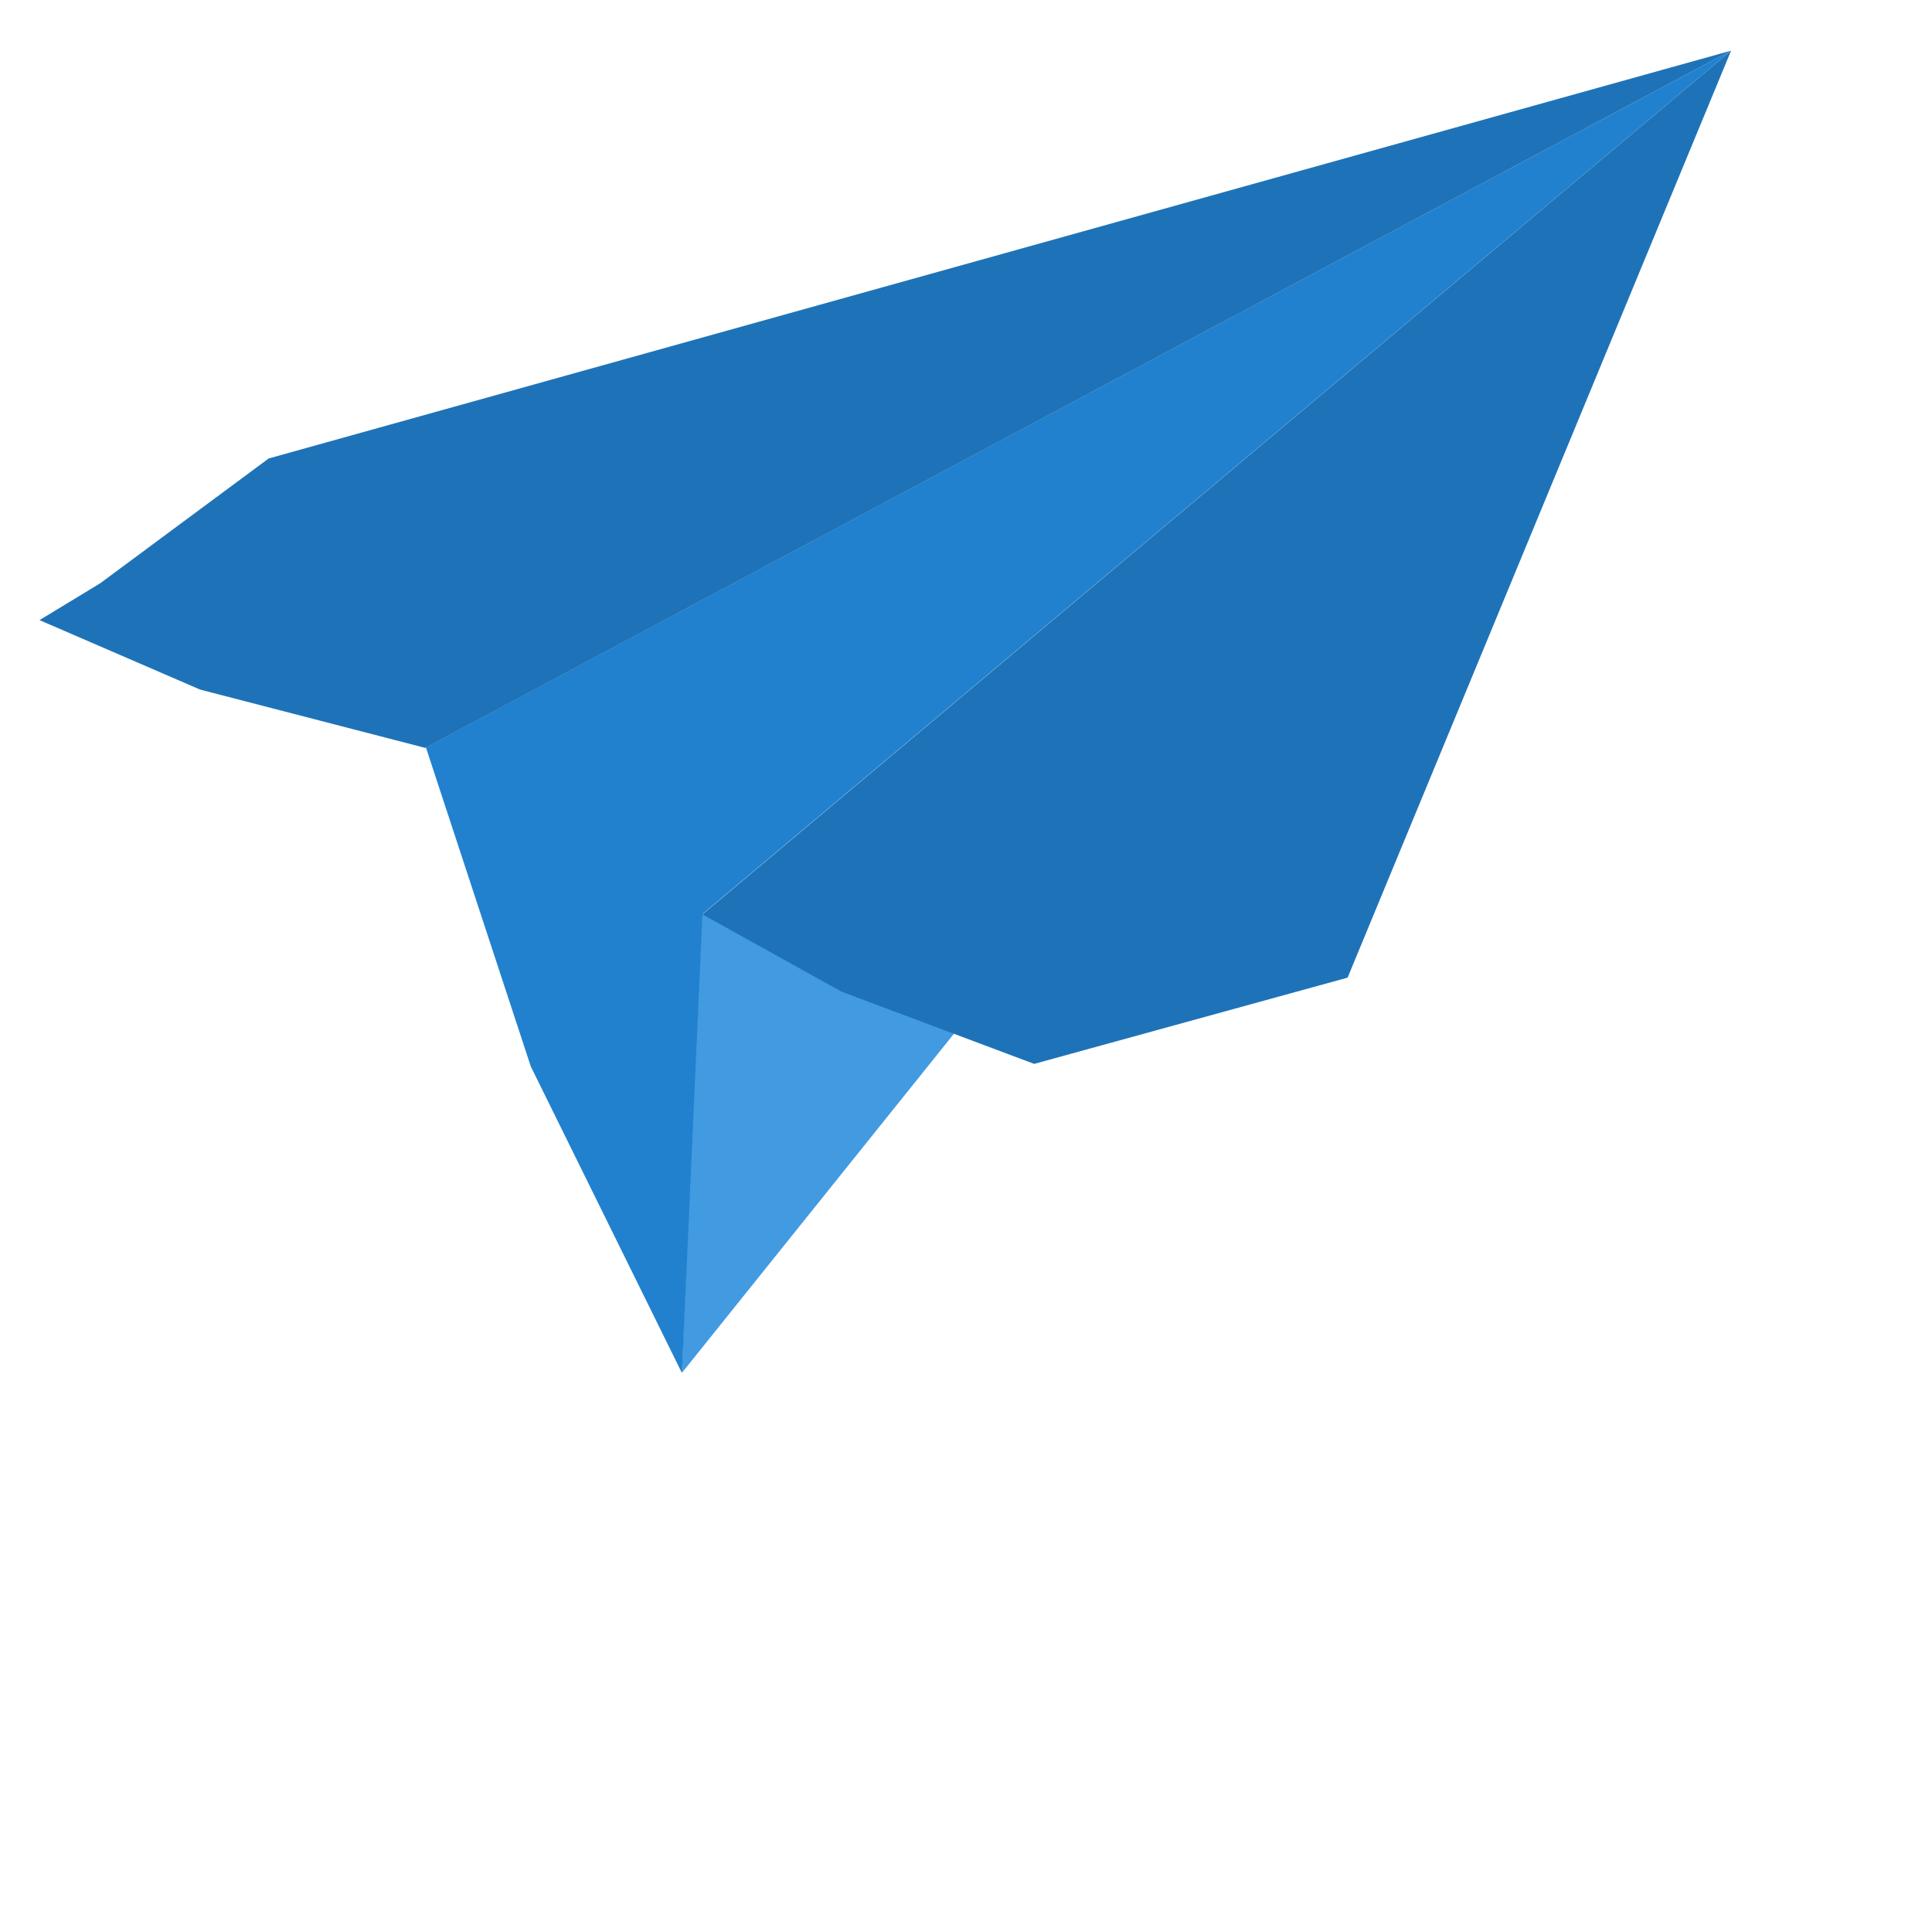
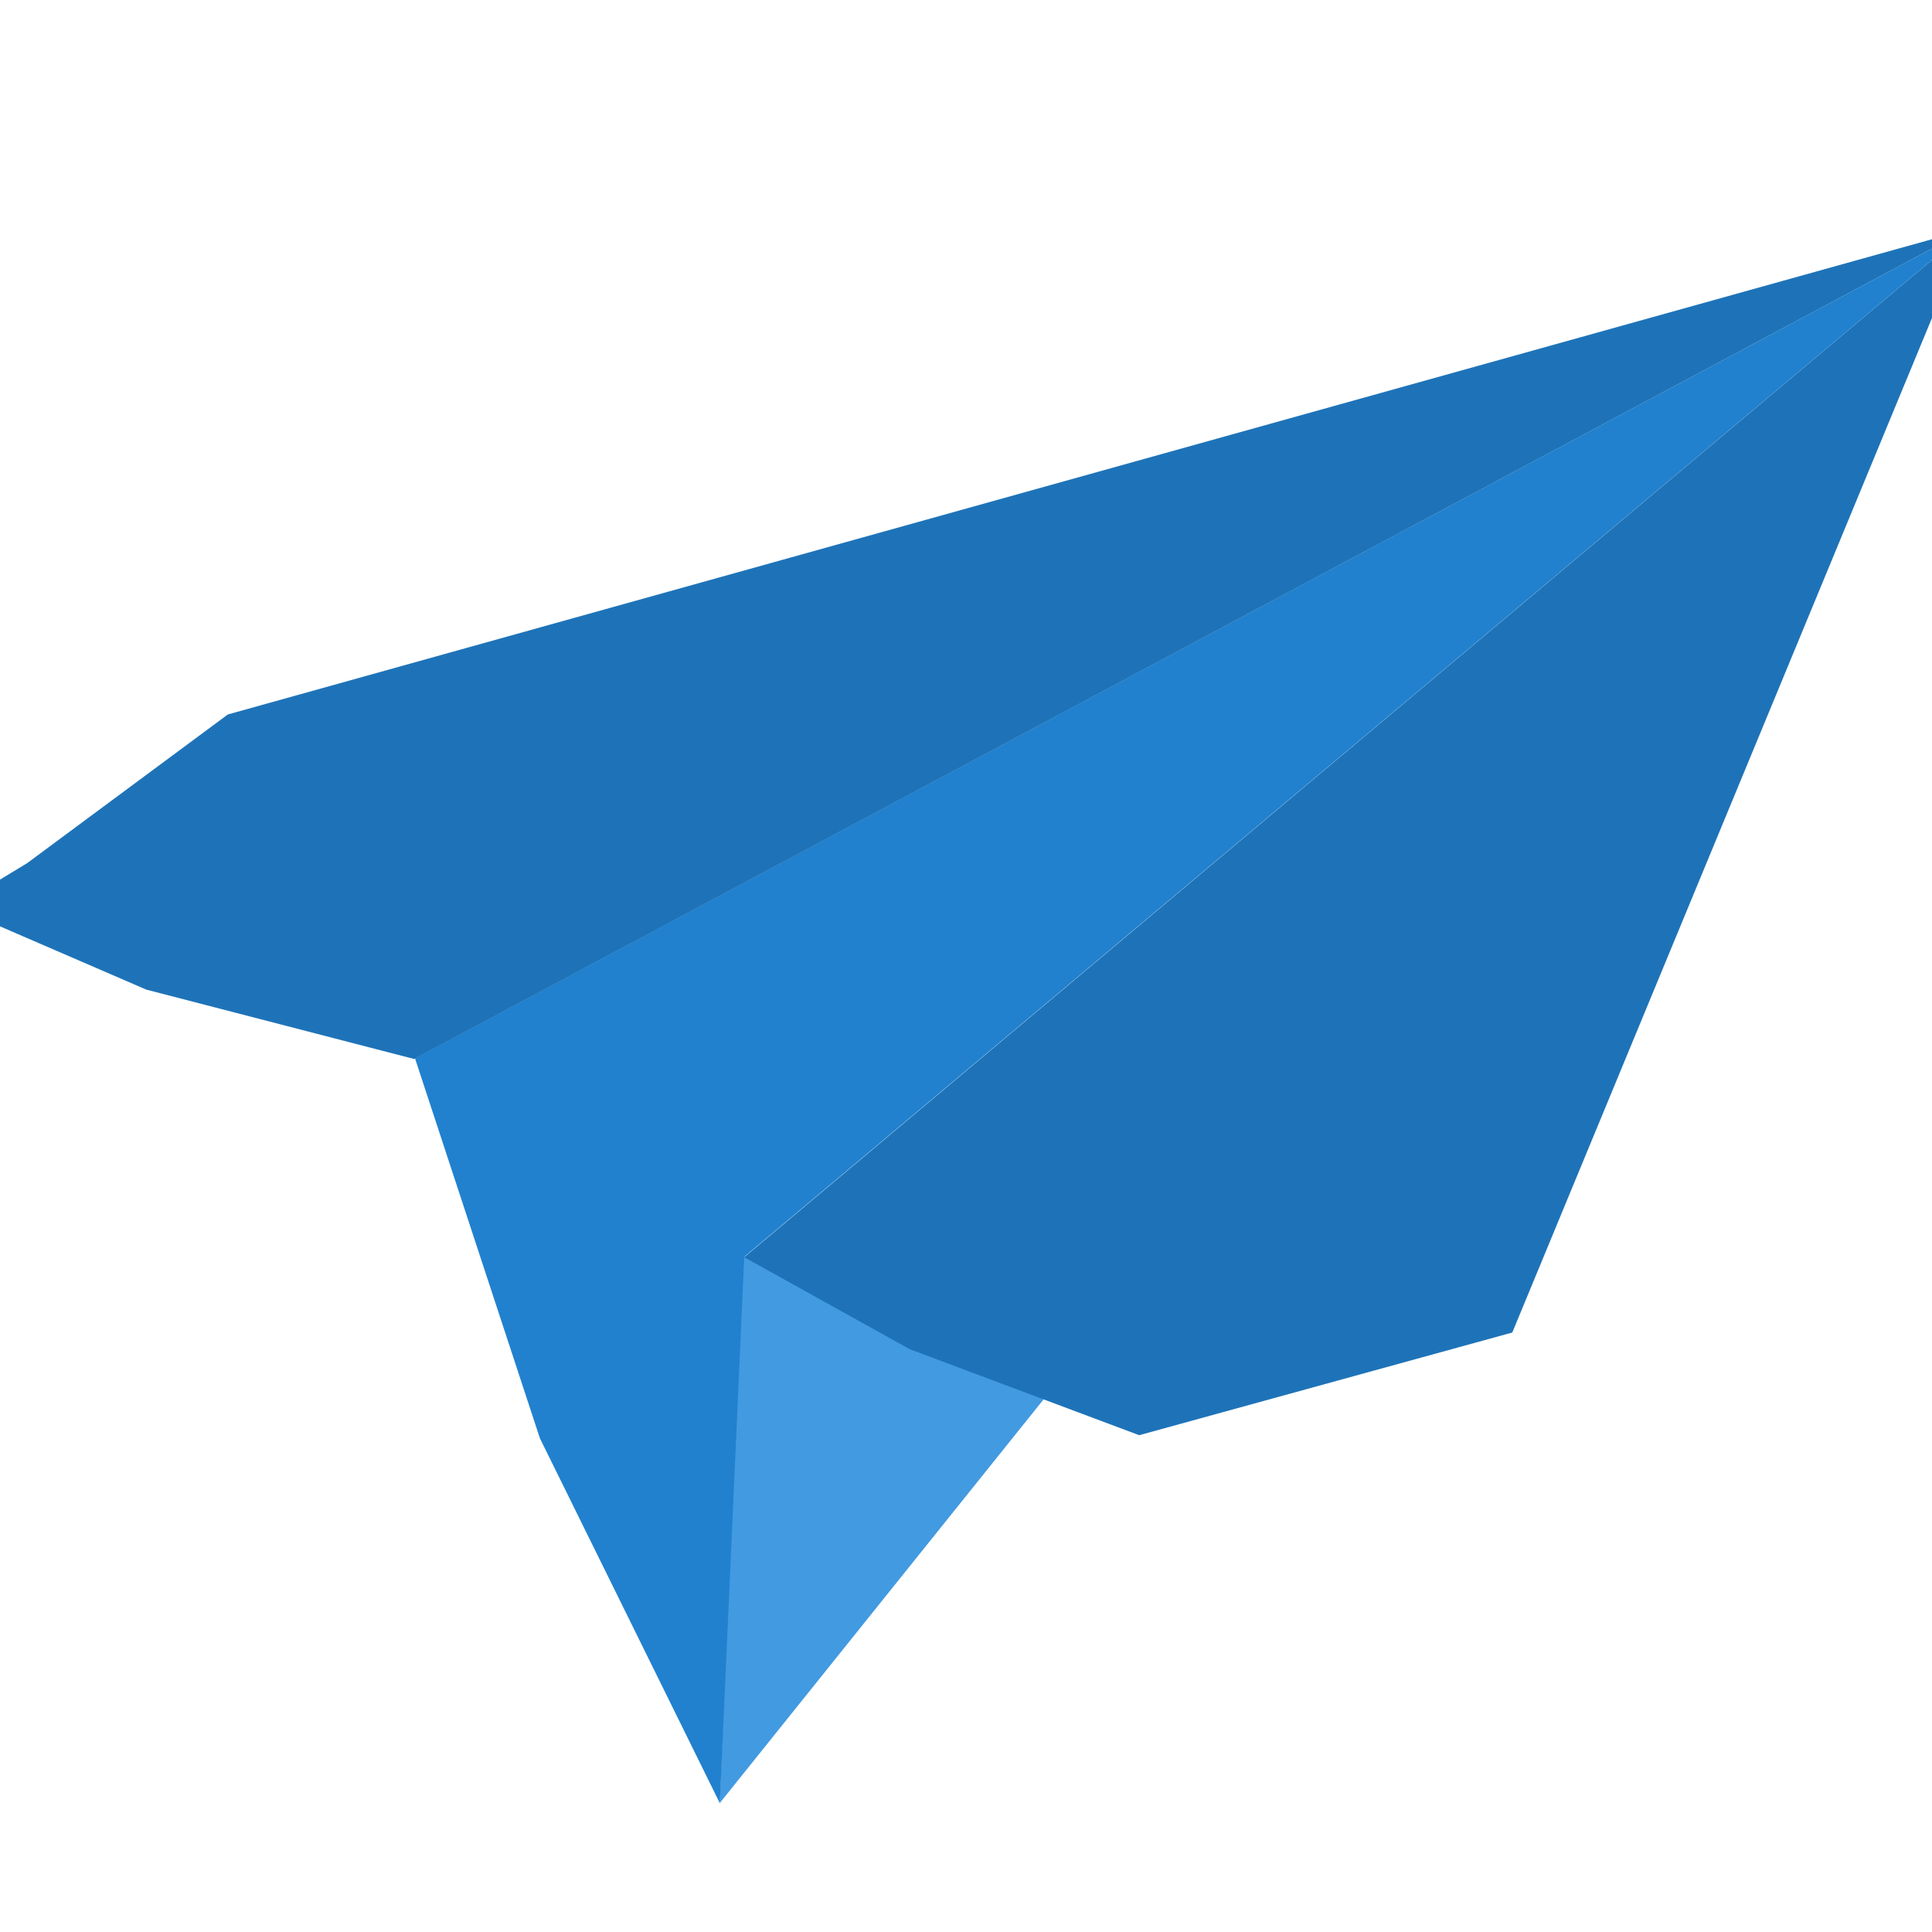
- <svg xmlns="http://www.w3.org/2000/svg" width="300" height="300" viewBox="240 110 150 80">
+ <svg xmlns="http://www.w3.org/2000/svg" width="300" height="300" viewBox="246 125 126 4">
  <g fill="none" fill-rule="evenodd">
    <path fill="#429AE1" d="M294.392 145.867l11.403 5.462 8.872 3.179-21.734 27.092z" />
    <path fill="#2181CE" d="M273.067 133.027L374.4 78.933l-79.864 67.035-1.59 35.632-11.733-23.794z" />
    <path fill="#1E73B8" d="M243.067 123.146l4.708-2.857 13.083-9.693L374.4 78.933l-101.383 54.134-17.475-4.526zM294.533 145.992l10.8 6 14.962 5.608 24.332-6.696 29.773-71.97z" />
  </g>
</svg>
